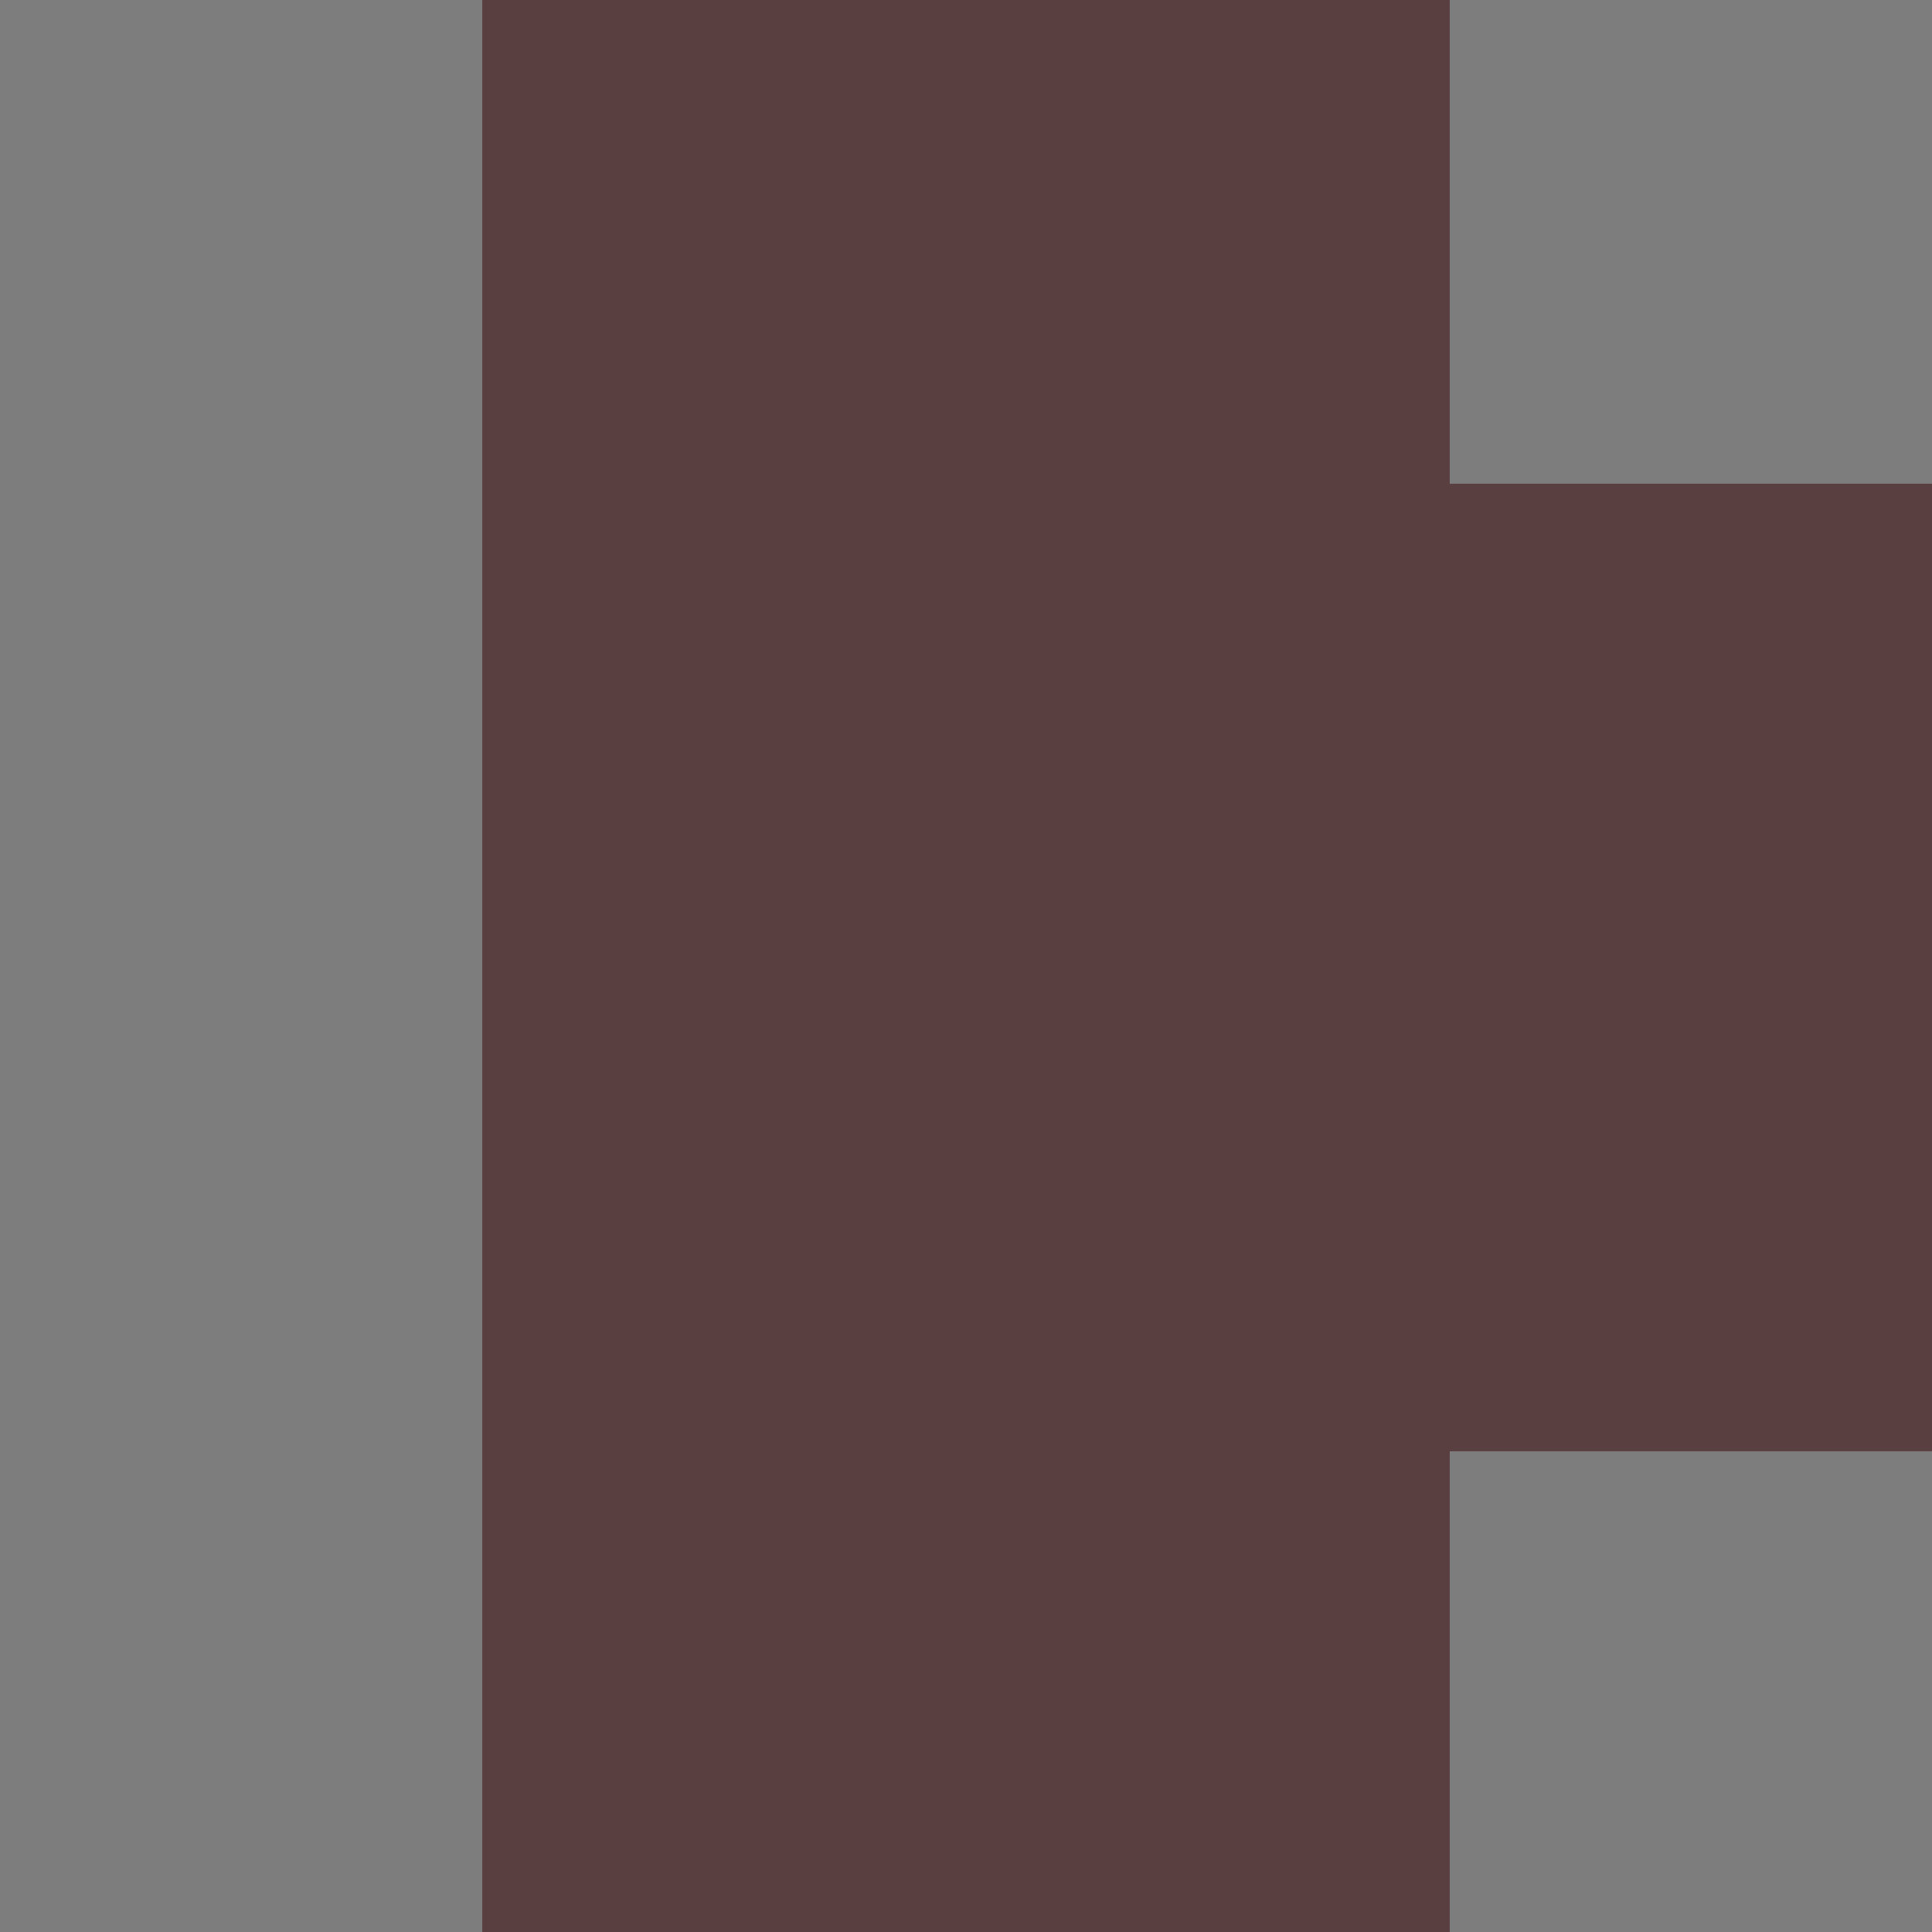
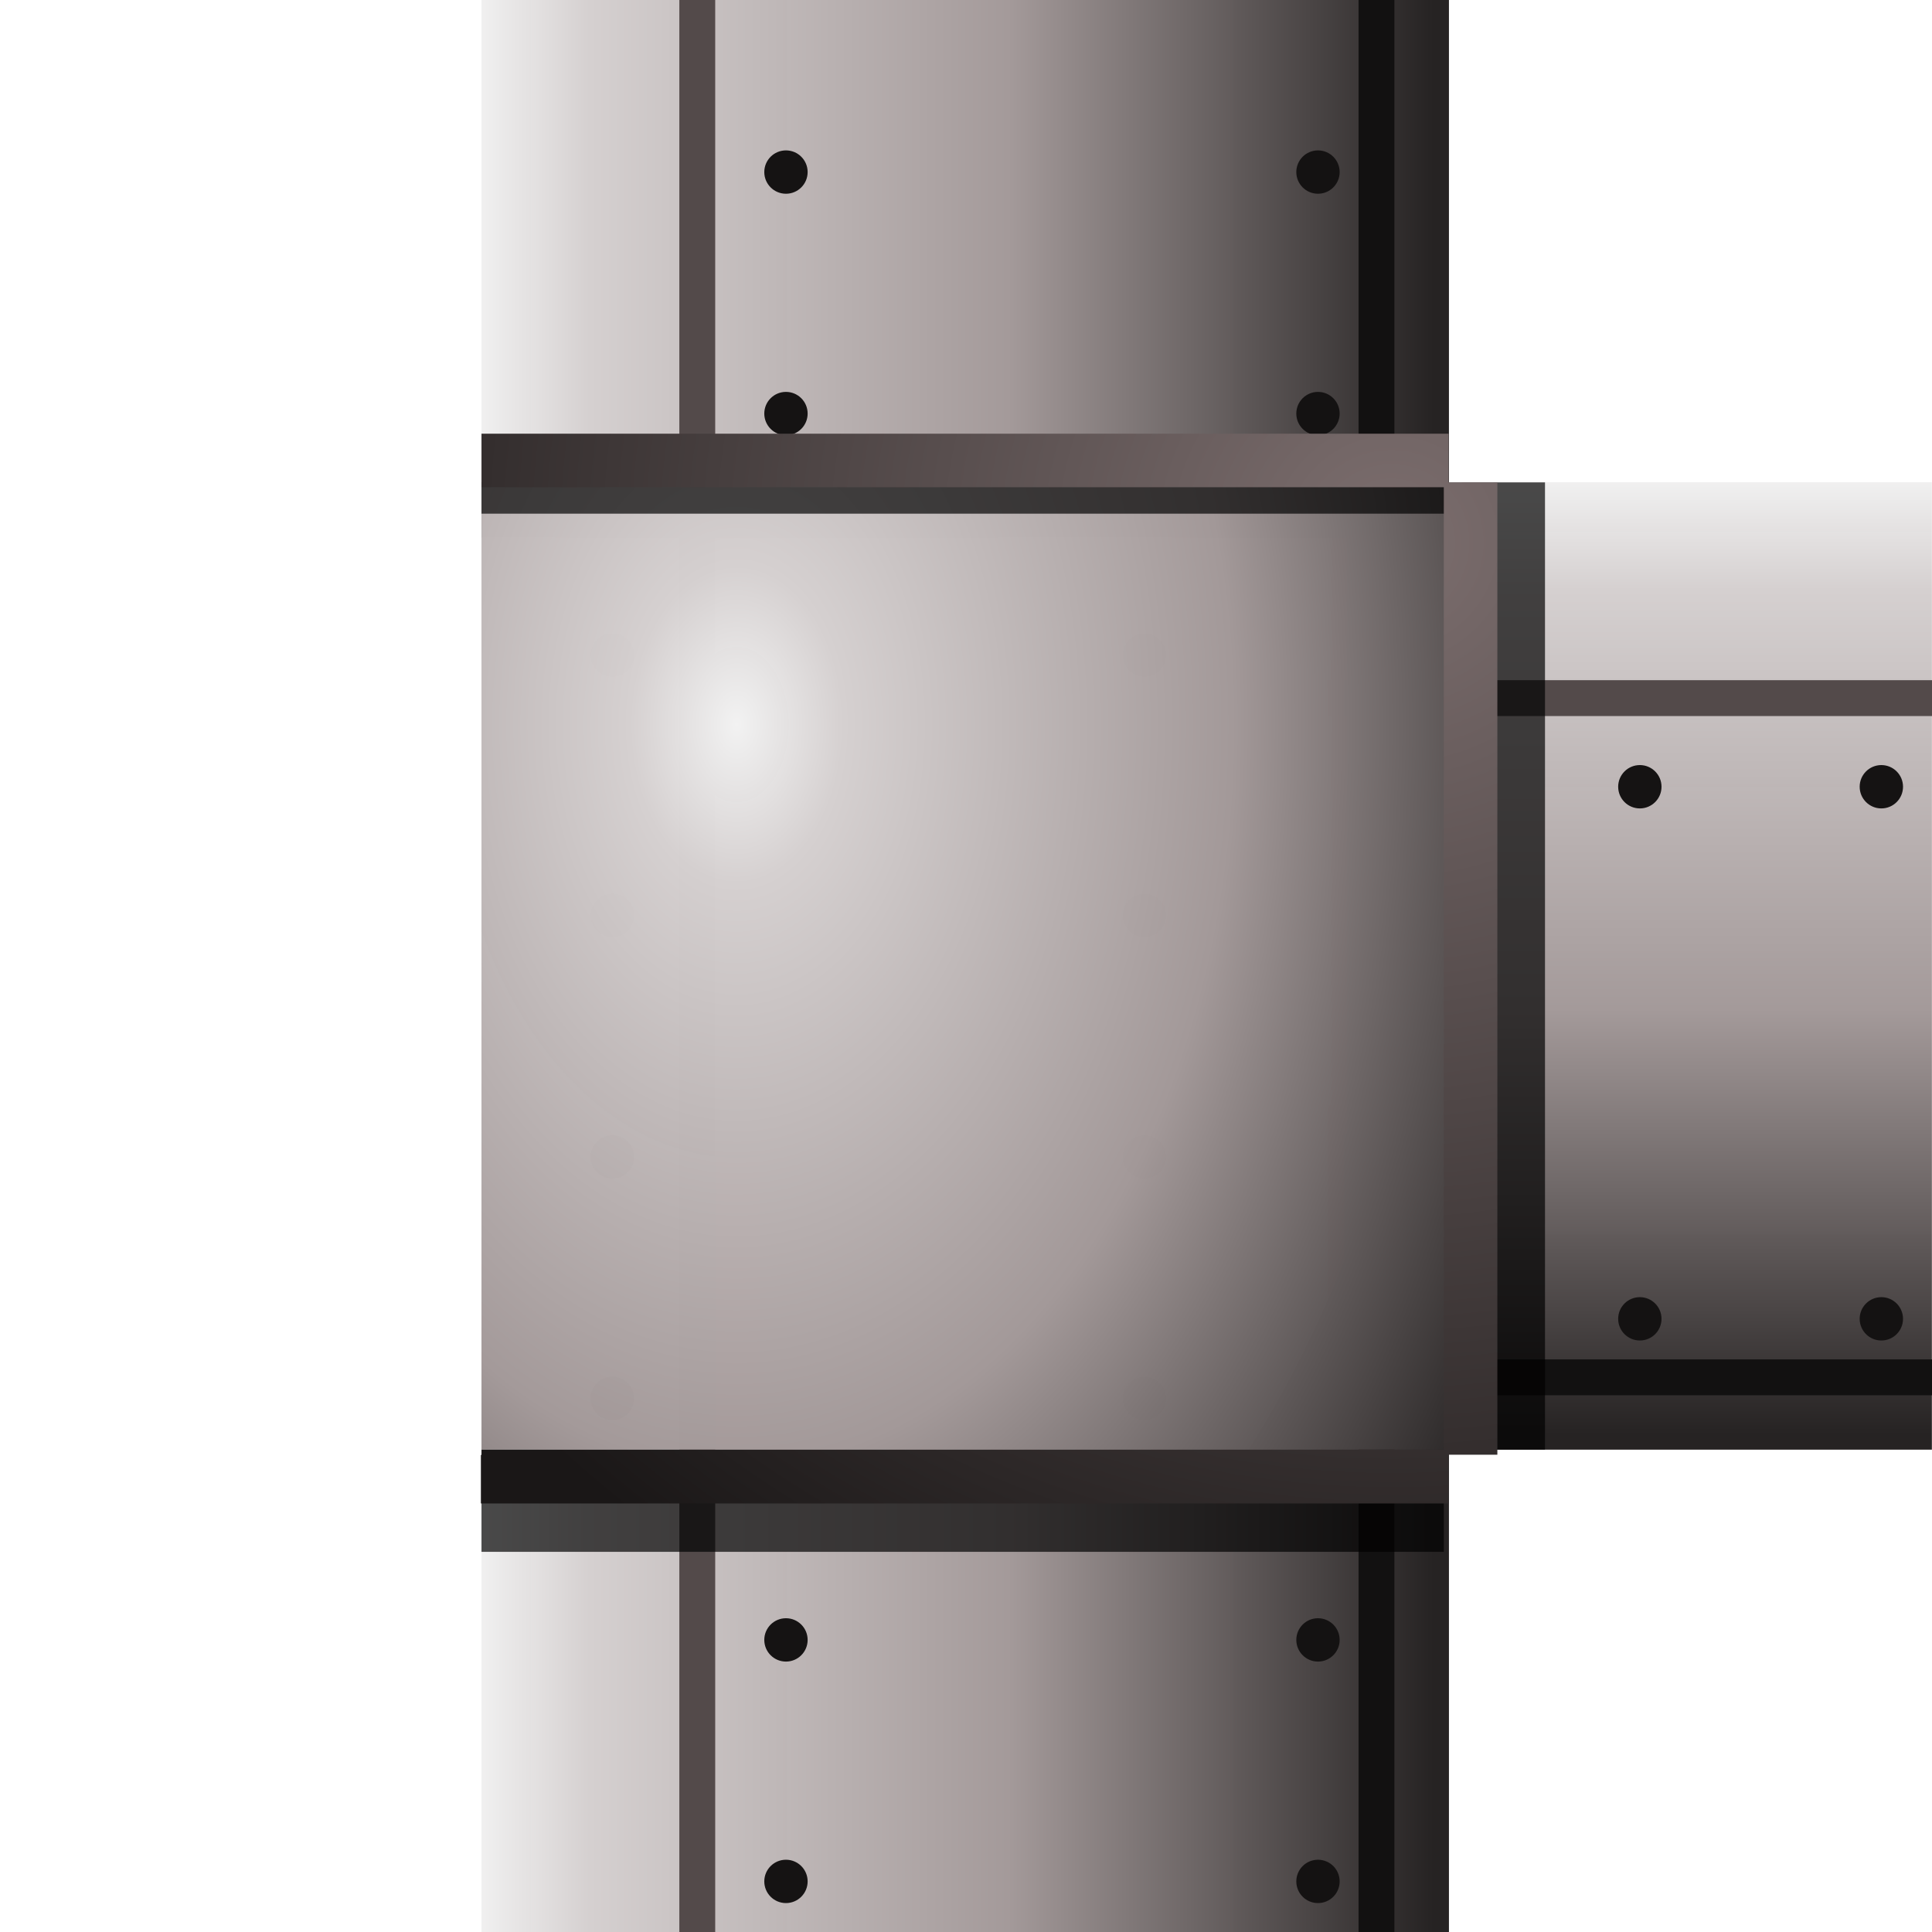
- <svg xmlns="http://www.w3.org/2000/svg" width="32" height="32" viewBox="0 0 32 32" version="1.1" id="svg8">
-   <defs id="defs2" />
+ <svg xmlns="http://www.w3.org/2000/svg" xmlns:xlink="http://www.w3.org/1999/xlink" width="32" height="32" viewBox="0 0 32 32" version="1.1" id="svg8">
+   <defs id="defs2">
+     <linearGradient id="linearGradient987">
+       <stop style="stop-color:#7c6e6e;stop-opacity:1" offset="0" id="stop983" />
+       <stop style="stop-color:#1a1717;stop-opacity:1" offset="1" id="stop985" />
+     </linearGradient>
+     <linearGradient xlink:href="#linearGradient4751" id="linearGradient4753" x1="22.207" y1="1098.375" x2="22.207" y2="1114.268" gradientUnits="userSpaceOnUse" gradientTransform="matrix(1.494713,0,0,1,-15.86974,4e-5)" />
+     <linearGradient id="linearGradient4751">
+       <stop style="stop-color:#f2f2f2;stop-opacity:1" offset="0" id="stop4747" />
+       <stop id="stop4757" offset="0.119" style="stop-color:#d5d0d0;stop-opacity:0.996" />
+       <stop id="stop4755" offset="0.557" style="stop-color:#a39999;stop-opacity:0.992" />
+       <stop style="stop-color:#252222;stop-opacity:0.996" offset="1" id="stop4749" />
+     </linearGradient>
+     <linearGradient xlink:href="#linearGradient4751" id="linearGradient4753-2" x1="22.207" y1="1098.375" x2="22.207" y2="1114.268" gradientUnits="userSpaceOnUse" gradientTransform="matrix(1.494713,0,0,1,1074.631,-1090.514)" />
+     <radialGradient xlink:href="#linearGradient4751" id="radialGradient945" cx="11.849" cy="15.609" fx="11.849" fy="15.609" r="8.013" gradientTransform="matrix(0,2.749643,-1.843296,0,40.97508,1069.921)" gradientUnits="userSpaceOnUse" />
+     <radialGradient xlink:href="#linearGradient987" id="radialGradient989" cx="8.988" cy="1099.443" fx="8.988" fy="1099.443" r="8.858" gradientTransform="matrix(0,2.310419,-2.310168,0,2562.94,1078.723)" gradientUnits="userSpaceOnUse" />
+   </defs>
  <g id="layer1" transform="translate(0,-1090.5)">
-     <rect style="opacity:1;fill:#252525;fill-opacity:0.595;fill-rule:nonzero;stroke:none;stroke-width:1;stroke-linecap:butt;stroke-linejoin:miter;stroke-miterlimit:4;stroke-dasharray:none;stroke-dashoffset:0.5;stroke-opacity:1" id="rect4751" width="32" height="32" x="0" y="1090.5" />
-     <path style="opacity:1;fill:#593f3f;fill-opacity:1;fill-rule:nonzero;stroke:none;stroke-width:1;stroke-linecap:butt;stroke-linejoin:miter;stroke-miterlimit:4;stroke-dasharray:none;stroke-dashoffset:0.5;stroke-opacity:1" d="m 32,1098.512 h -7.988 v -8.014 H 7.988 v 8.014 16.025 8.012 H 24.012 v -8.012 H 32 Z" id="rect4750" />
+     <path style="opacity:1;fill:url(#linearGradient4753);fill-opacity:1;fill-rule:nonzero;stroke:none;stroke-width:1;stroke-linecap:butt;stroke-linejoin:miter;stroke-miterlimit:4;stroke-dasharray:none;stroke-dashoffset:0.5;stroke-opacity:1" d="M 31.998,1098.486 H 8.162 v 16.025 h 23.836 z" id="rect4750" />
+     <path style="opacity:1;fill:#131111;fill-opacity:0.996;fill-rule:nonzero;stroke:none;stroke-width:0.957;stroke-linecap:butt;stroke-linejoin:bevel;stroke-miterlimit:4;stroke-dasharray:none;stroke-dashoffset:0.5;stroke-opacity:1" d="M 32,1113.016 H 8.162 v 0.594 h 23.838 z" id="path8540" />
+     <path style="opacity:1;fill:#534a4a;fill-opacity:0.996;fill-rule:nonzero;stroke:none;stroke-width:0.957;stroke-linecap:butt;stroke-linejoin:bevel;stroke-miterlimit:4;stroke-dasharray:none;stroke-dashoffset:0.5;stroke-opacity:1" d="M 32,1101.766 H 8.162 v 0.594 h 23.838 z" id="rect4812" />
+     <circle style="opacity:1;fill:#151313;fill-opacity:0.996;fill-rule:nonzero;stroke:none;stroke-width:0.8;stroke-linecap:butt;stroke-linejoin:bevel;stroke-miterlimit:4;stroke-dasharray:none;stroke-dashoffset:0.5;stroke-opacity:1" id="path4817" cx="15.161" cy="1103.531" r="0.359" />
+     <circle r="0.359" cy="1103.531" cx="31.161" id="circle4819" style="opacity:1;fill:#151313;fill-opacity:0.996;fill-rule:nonzero;stroke:none;stroke-width:0.8;stroke-linecap:butt;stroke-linejoin:bevel;stroke-miterlimit:4;stroke-dasharray:none;stroke-dashoffset:0.5;stroke-opacity:1" />
+     <circle style="opacity:1;fill:#151313;fill-opacity:0.996;fill-rule:nonzero;stroke:none;stroke-width:0.8;stroke-linecap:butt;stroke-linejoin:bevel;stroke-miterlimit:4;stroke-dasharray:none;stroke-dashoffset:0.5;stroke-opacity:1" id="circle4821" cx="27.161" cy="1103.531" r="0.359" />
+     <circle r="0.359" cy="1103.531" cx="23.161" id="circle4823" style="opacity:1;fill:#151313;fill-opacity:0.996;fill-rule:nonzero;stroke:none;stroke-width:0.8;stroke-linecap:butt;stroke-linejoin:bevel;stroke-miterlimit:4;stroke-dasharray:none;stroke-dashoffset:0.5;stroke-opacity:1" />
+     <circle style="opacity:1;fill:#151313;fill-opacity:0.996;fill-rule:nonzero;stroke:none;stroke-width:0.8;stroke-linecap:butt;stroke-linejoin:bevel;stroke-miterlimit:4;stroke-dasharray:none;stroke-dashoffset:0.5;stroke-opacity:1" id="circle4825" cx="19.161" cy="1103.531" r="0.359" />
+     <path style="opacity:1;fill:#000000;fill-opacity:0.69;fill-rule:nonzero;stroke:none;stroke-width:1.004;stroke-linecap:butt;stroke-linejoin:miter;stroke-miterlimit:4;stroke-dasharray:none;stroke-dashoffset:0.5;stroke-opacity:1" d="m 24.266,1099.293 h -0.807 v -0.807 H 9.488 7.975 v 0.889 h 15.404 v 15.137 h 0.887 z" id="path978" />
+     <circle r="0.359" cy="1112.344" cx="15.161" id="circle8530" style="opacity:1;fill:#151313;fill-opacity:0.996;fill-rule:nonzero;stroke:none;stroke-width:0.8;stroke-linecap:butt;stroke-linejoin:bevel;stroke-miterlimit:4;stroke-dasharray:none;stroke-dashoffset:0.5;stroke-opacity:1" />
+     <circle style="opacity:1;fill:#151313;fill-opacity:0.996;fill-rule:nonzero;stroke:none;stroke-width:0.8;stroke-linecap:butt;stroke-linejoin:bevel;stroke-miterlimit:4;stroke-dasharray:none;stroke-dashoffset:0.5;stroke-opacity:1" id="circle8532" cx="31.161" cy="1112.344" r="0.359" />
+     <circle r="0.359" cy="1112.344" cx="27.161" id="circle8534" style="opacity:1;fill:#151313;fill-opacity:0.996;fill-rule:nonzero;stroke:none;stroke-width:0.8;stroke-linecap:butt;stroke-linejoin:bevel;stroke-miterlimit:4;stroke-dasharray:none;stroke-dashoffset:0.5;stroke-opacity:1" />
+     <circle style="opacity:1;fill:#151313;fill-opacity:0.996;fill-rule:nonzero;stroke:none;stroke-width:0.8;stroke-linecap:butt;stroke-linejoin:bevel;stroke-miterlimit:4;stroke-dasharray:none;stroke-dashoffset:0.5;stroke-opacity:1" id="circle8536" cx="23.161" cy="1112.344" r="0.359" />
+     <circle r="0.359" cy="1112.344" cx="19.161" id="circle8538" style="opacity:1;fill:#151313;fill-opacity:0.996;fill-rule:nonzero;stroke:none;stroke-width:0.8;stroke-linecap:butt;stroke-linejoin:bevel;stroke-miterlimit:4;stroke-dasharray:none;stroke-dashoffset:0.5;stroke-opacity:1" />
+     <circle r="0.359" cy="1103.531" cx="10.849" id="circle849" style="opacity:1;fill:#151313;fill-opacity:0.996;fill-rule:nonzero;stroke:none;stroke-width:0.8;stroke-linecap:butt;stroke-linejoin:bevel;stroke-miterlimit:4;stroke-dasharray:none;stroke-dashoffset:0.5;stroke-opacity:1" />
+     <circle style="opacity:1;fill:#151313;fill-opacity:0.996;fill-rule:nonzero;stroke:none;stroke-width:0.8;stroke-linecap:butt;stroke-linejoin:bevel;stroke-miterlimit:4;stroke-dasharray:none;stroke-dashoffset:0.5;stroke-opacity:1" id="circle857" cx="10.849" cy="1112.344" r="0.359" />
+     <rect style="opacity:1;fill:url(#linearGradient4753-2);fill-opacity:1;fill-rule:nonzero;stroke:none;stroke-width:1;stroke-linecap:butt;stroke-linejoin:miter;stroke-miterlimit:4;stroke-dasharray:none;stroke-dashoffset:0.5;stroke-opacity:1" id="rect4750-6" width="32.025" height="16.025" x="1090.475" y="7.974" transform="matrix(0,1,1,0,0,0)" />
+     <path id="path8540-6" d="m 22.502,1090.475 h 0.594 V 1122.5 h -0.594 z" style="opacity:1;fill:#131111;fill-opacity:0.996;fill-rule:nonzero;stroke:none;stroke-width:0.957;stroke-linecap:butt;stroke-linejoin:bevel;stroke-miterlimit:4;stroke-dasharray:none;stroke-dashoffset:0.5;stroke-opacity:1" />
+     <path style="opacity:1;fill:#534a4a;fill-opacity:0.996;fill-rule:nonzero;stroke:none;stroke-width:0.957;stroke-linecap:butt;stroke-linejoin:bevel;stroke-miterlimit:4;stroke-dasharray:none;stroke-dashoffset:0.5;stroke-opacity:1" d="m 11.252,1090.475 h 0.594 V 1122.5 h -0.594 z" id="rect4812-0" />
+     <circle style="opacity:1;fill:#151313;fill-opacity:0.996;fill-rule:nonzero;stroke:none;stroke-width:0.8;stroke-linecap:butt;stroke-linejoin:bevel;stroke-miterlimit:4;stroke-dasharray:none;stroke-dashoffset:0.5;stroke-opacity:1" id="path4817-3" cx="1105.662" cy="-18.955" r="0.359" transform="rotate(90)" />
+     <path style="opacity:1;fill:#000000;fill-opacity:0.692;fill-rule:nonzero;stroke:none;stroke-width:1.052;stroke-linecap:butt;stroke-linejoin:miter;stroke-miterlimit:4;stroke-dasharray:none;stroke-dashoffset:0.5;stroke-opacity:1" d="M 24.848 7.99 L 7.975 8.018 L 7.975 8.904 L 24.76 8.904 L 24.76 24.012 L 25.59 24.012 L 25.59 7.99 L 24.848 7.99 z M 7.975 24.816 L 7.975 25.703 L 23.914 25.703 L 23.914 24.816 L 7.975 24.816 z " transform="translate(0,1090.5)" id="path973" />
+     <circle r="0.359" cy="13.018" cx="1121.662" id="circle4819-9" style="opacity:1;fill:#151313;fill-opacity:0.996;fill-rule:nonzero;stroke:none;stroke-width:0.8;stroke-linecap:butt;stroke-linejoin:bevel;stroke-miterlimit:4;stroke-dasharray:none;stroke-dashoffset:0.5;stroke-opacity:1" transform="matrix(0,1,1,0,0,0)" />
+     <circle style="opacity:1;fill:#151313;fill-opacity:0.996;fill-rule:nonzero;stroke:none;stroke-width:0.8;stroke-linecap:butt;stroke-linejoin:bevel;stroke-miterlimit:4;stroke-dasharray:none;stroke-dashoffset:0.5;stroke-opacity:1" id="circle4821-9" cx="1117.662" cy="13.018" r="0.359" transform="matrix(0,1,1,0,0,0)" />
+     <circle r="0.359" cy="-18.955" cx="1113.662" id="circle4823-2" style="opacity:1;fill:#151313;fill-opacity:0.996;fill-rule:nonzero;stroke:none;stroke-width:0.8;stroke-linecap:butt;stroke-linejoin:bevel;stroke-miterlimit:4;stroke-dasharray:none;stroke-dashoffset:0.5;stroke-opacity:1" transform="rotate(90)" />
+     <circle style="opacity:1;fill:#151313;fill-opacity:0.996;fill-rule:nonzero;stroke:none;stroke-width:0.8;stroke-linecap:butt;stroke-linejoin:bevel;stroke-miterlimit:4;stroke-dasharray:none;stroke-dashoffset:0.5;stroke-opacity:1" id="circle4825-5" cx="1109.662" cy="-18.955" r="0.359" transform="rotate(90)" />
+     <circle r="0.359" cy="-10.143" cx="1105.662" id="circle8530-4" style="opacity:1;fill:#151313;fill-opacity:0.996;fill-rule:nonzero;stroke:none;stroke-width:0.8;stroke-linecap:butt;stroke-linejoin:bevel;stroke-miterlimit:4;stroke-dasharray:none;stroke-dashoffset:0.5;stroke-opacity:1" transform="rotate(90)" />
+     <circle style="opacity:1;fill:#151313;fill-opacity:0.996;fill-rule:nonzero;stroke:none;stroke-width:0.8;stroke-linecap:butt;stroke-linejoin:bevel;stroke-miterlimit:4;stroke-dasharray:none;stroke-dashoffset:0.5;stroke-opacity:1" id="circle8532-2" cx="1121.662" cy="21.83" r="0.359" transform="matrix(0,1,1,0,0,0)" />
+     <circle r="0.359" cy="21.83" cx="1117.662" id="circle8534-9" style="opacity:1;fill:#151313;fill-opacity:0.996;fill-rule:nonzero;stroke:none;stroke-width:0.8;stroke-linecap:butt;stroke-linejoin:bevel;stroke-miterlimit:4;stroke-dasharray:none;stroke-dashoffset:0.5;stroke-opacity:1" transform="matrix(0,1,1,0,0,0)" />
+     <circle style="opacity:1;fill:#151313;fill-opacity:0.996;fill-rule:nonzero;stroke:none;stroke-width:0.8;stroke-linecap:butt;stroke-linejoin:bevel;stroke-miterlimit:4;stroke-dasharray:none;stroke-dashoffset:0.5;stroke-opacity:1" id="circle8536-0" cx="1113.662" cy="-10.143" r="0.359" transform="rotate(90)" />
+     <circle r="0.359" cy="-10.143" cx="1109.662" id="circle8538-2" style="opacity:1;fill:#151313;fill-opacity:0.996;fill-rule:nonzero;stroke:none;stroke-width:0.8;stroke-linecap:butt;stroke-linejoin:bevel;stroke-miterlimit:4;stroke-dasharray:none;stroke-dashoffset:0.5;stroke-opacity:1" transform="rotate(90)" />
+     <circle r="0.359" cy="-18.955" cx="1101.35" id="circle849-4" style="opacity:1;fill:#151313;fill-opacity:0.996;fill-rule:nonzero;stroke:none;stroke-width:0.8;stroke-linecap:butt;stroke-linejoin:bevel;stroke-miterlimit:4;stroke-dasharray:none;stroke-dashoffset:0.5;stroke-opacity:1" transform="rotate(90)" />
+     <circle style="opacity:1;fill:#151313;fill-opacity:0.996;fill-rule:nonzero;stroke:none;stroke-width:0.8;stroke-linecap:butt;stroke-linejoin:bevel;stroke-miterlimit:4;stroke-dasharray:none;stroke-dashoffset:0.5;stroke-opacity:1" id="circle851-7" cx="1097.35" cy="13.018" r="0.359" transform="matrix(0,1,1,0,0,0)" />
+     <circle r="0.359" cy="13.018" cx="1093.35" id="circle853-5" style="opacity:1;fill:#151313;fill-opacity:0.996;fill-rule:nonzero;stroke:none;stroke-width:0.8;stroke-linecap:butt;stroke-linejoin:bevel;stroke-miterlimit:4;stroke-dasharray:none;stroke-dashoffset:0.5;stroke-opacity:1" transform="matrix(0,1,1,0,0,0)" />
+     <circle style="opacity:1;fill:#151313;fill-opacity:0.996;fill-rule:nonzero;stroke:none;stroke-width:0.8;stroke-linecap:butt;stroke-linejoin:bevel;stroke-miterlimit:4;stroke-dasharray:none;stroke-dashoffset:0.5;stroke-opacity:1" id="circle857-4" cx="1101.35" cy="-10.143" r="0.359" transform="rotate(90)" />
+     <circle r="0.359" cy="21.83" cx="1097.35" id="circle859-0" style="opacity:1;fill:#151313;fill-opacity:0.996;fill-rule:nonzero;stroke:none;stroke-width:0.8;stroke-linecap:butt;stroke-linejoin:bevel;stroke-miterlimit:4;stroke-dasharray:none;stroke-dashoffset:0.5;stroke-opacity:1" transform="matrix(0,1,1,0,0,0)" />
+     <circle style="opacity:1;fill:#151313;fill-opacity:0.996;fill-rule:nonzero;stroke:none;stroke-width:0.8;stroke-linecap:butt;stroke-linejoin:bevel;stroke-miterlimit:4;stroke-dasharray:none;stroke-dashoffset:0.5;stroke-opacity:1" id="circle861-3" cx="1093.35" cy="21.83" r="0.359" transform="matrix(0,1,1,0,0,0)" />
+     <path style="opacity:1;fill:url(#radialGradient945);fill-opacity:1;fill-rule:nonzero;stroke:none;stroke-width:1;stroke-linecap:butt;stroke-linejoin:miter;stroke-miterlimit:4;stroke-dasharray:none;stroke-dashoffset:0.5;stroke-opacity:1" d="M 23.998,1098.486 H 7.975 v 16.025 h 16.023 z" id="rect938" />
+     <path style="opacity:1;fill:#000000;fill-opacity:0.69;fill-rule:nonzero;stroke:none;stroke-width:1.004;stroke-linecap:butt;stroke-linejoin:miter;stroke-miterlimit:4;stroke-dasharray:none;stroke-dashoffset:0.5;stroke-opacity:1" d="M 7.975 7.986 L 7.975 8.508 L 23.998 8.508 L 23.998 7.986 L 7.975 7.986 z " transform="translate(0,1090.5)" id="path991" />
+     <path style="opacity:1;fill:url(#radialGradient989);fill-opacity:1;fill-rule:nonzero;stroke:none;stroke-width:1.004;stroke-linecap:butt;stroke-linejoin:miter;stroke-miterlimit:4;stroke-dasharray:none;stroke-dashoffset:0.5;stroke-opacity:1" d="m 24.801,1098.49 h -0.807 v -0.807 H 7.975 v 0.807 0.08 0 h 0.109 15.83 l 0,15.941 H 8.084 7.975 v 0 0.082 l -0.01,0.01 v 0.799 h 16.029 v -0.807 h 0.807 z" id="rect959" />
  </g>
</svg>
